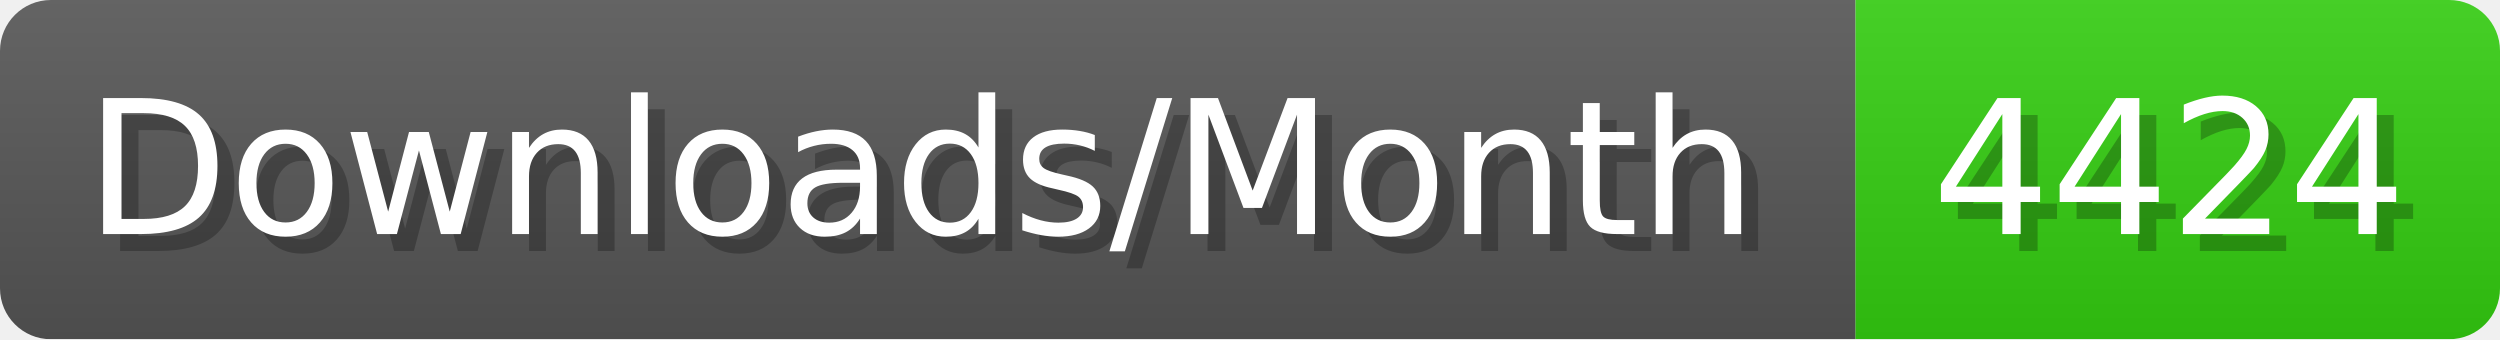
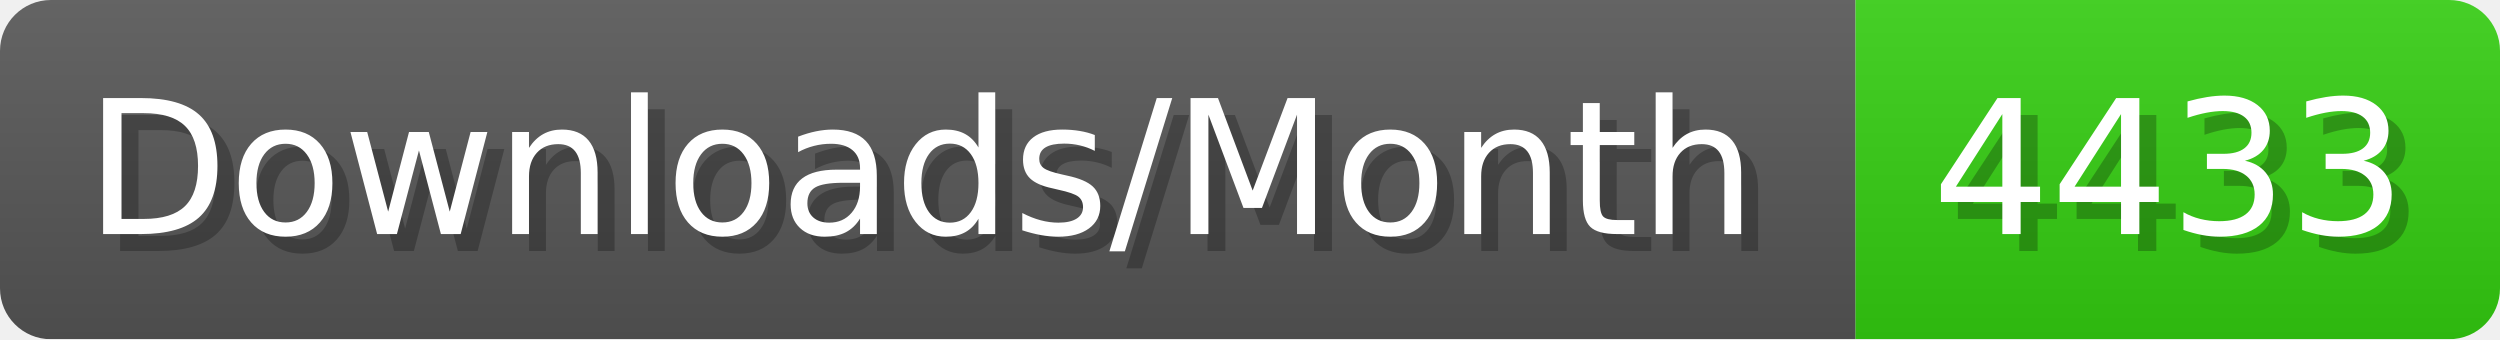
- <svg xmlns="http://www.w3.org/2000/svg" width="147.4" height="20" viewBox="0 0 1474 200" role="img" aria-label="Downloads/Month: 4424">
+ <svg xmlns="http://www.w3.org/2000/svg" width="147.4" height="20" viewBox="0 0 1474 200" role="img" aria-label="Downloads/Month: 4433">
  <linearGradient id="YlXUI" x2="0" y2="100%">
    <stop offset="0" stop-opacity=".1" stop-color="#EEE" />
    <stop offset="1" stop-opacity=".1" />
  </linearGradient>
  <mask id="JHhop">
    <rect width="1474" height="200" rx="30" fill="#FFF" />
  </mask>
  <g mask="url(#JHhop)">
    <rect width="1094" height="200" fill="#555" />
    <rect width="380" height="200" fill="#3C1" x="1094" />
    <rect width="1474" height="200" fill="url(#YlXUI)" />
  </g>
  <g aria-hidden="true" fill="#fff" text-anchor="start" font-family="Verdana,DejaVu Sans,sans-serif" font-size="110">
    <text x="60" y="148" textLength="994" fill="#000" opacity="0.25">Downloads/Month</text>
    <text x="50" y="138" textLength="994">Downloads/Month</text>
-     <text x="1149" y="148" textLength="280" fill="#000" opacity="0.25">4424</text>
-     <text x="1139" y="138" textLength="280">4424</text>
+     <text x="1149" y="148" textLength="280" fill="#000" opacity="0.25">4433</text>
+     <text x="1139" y="138" textLength="280">4433</text>
  </g>
</svg>
